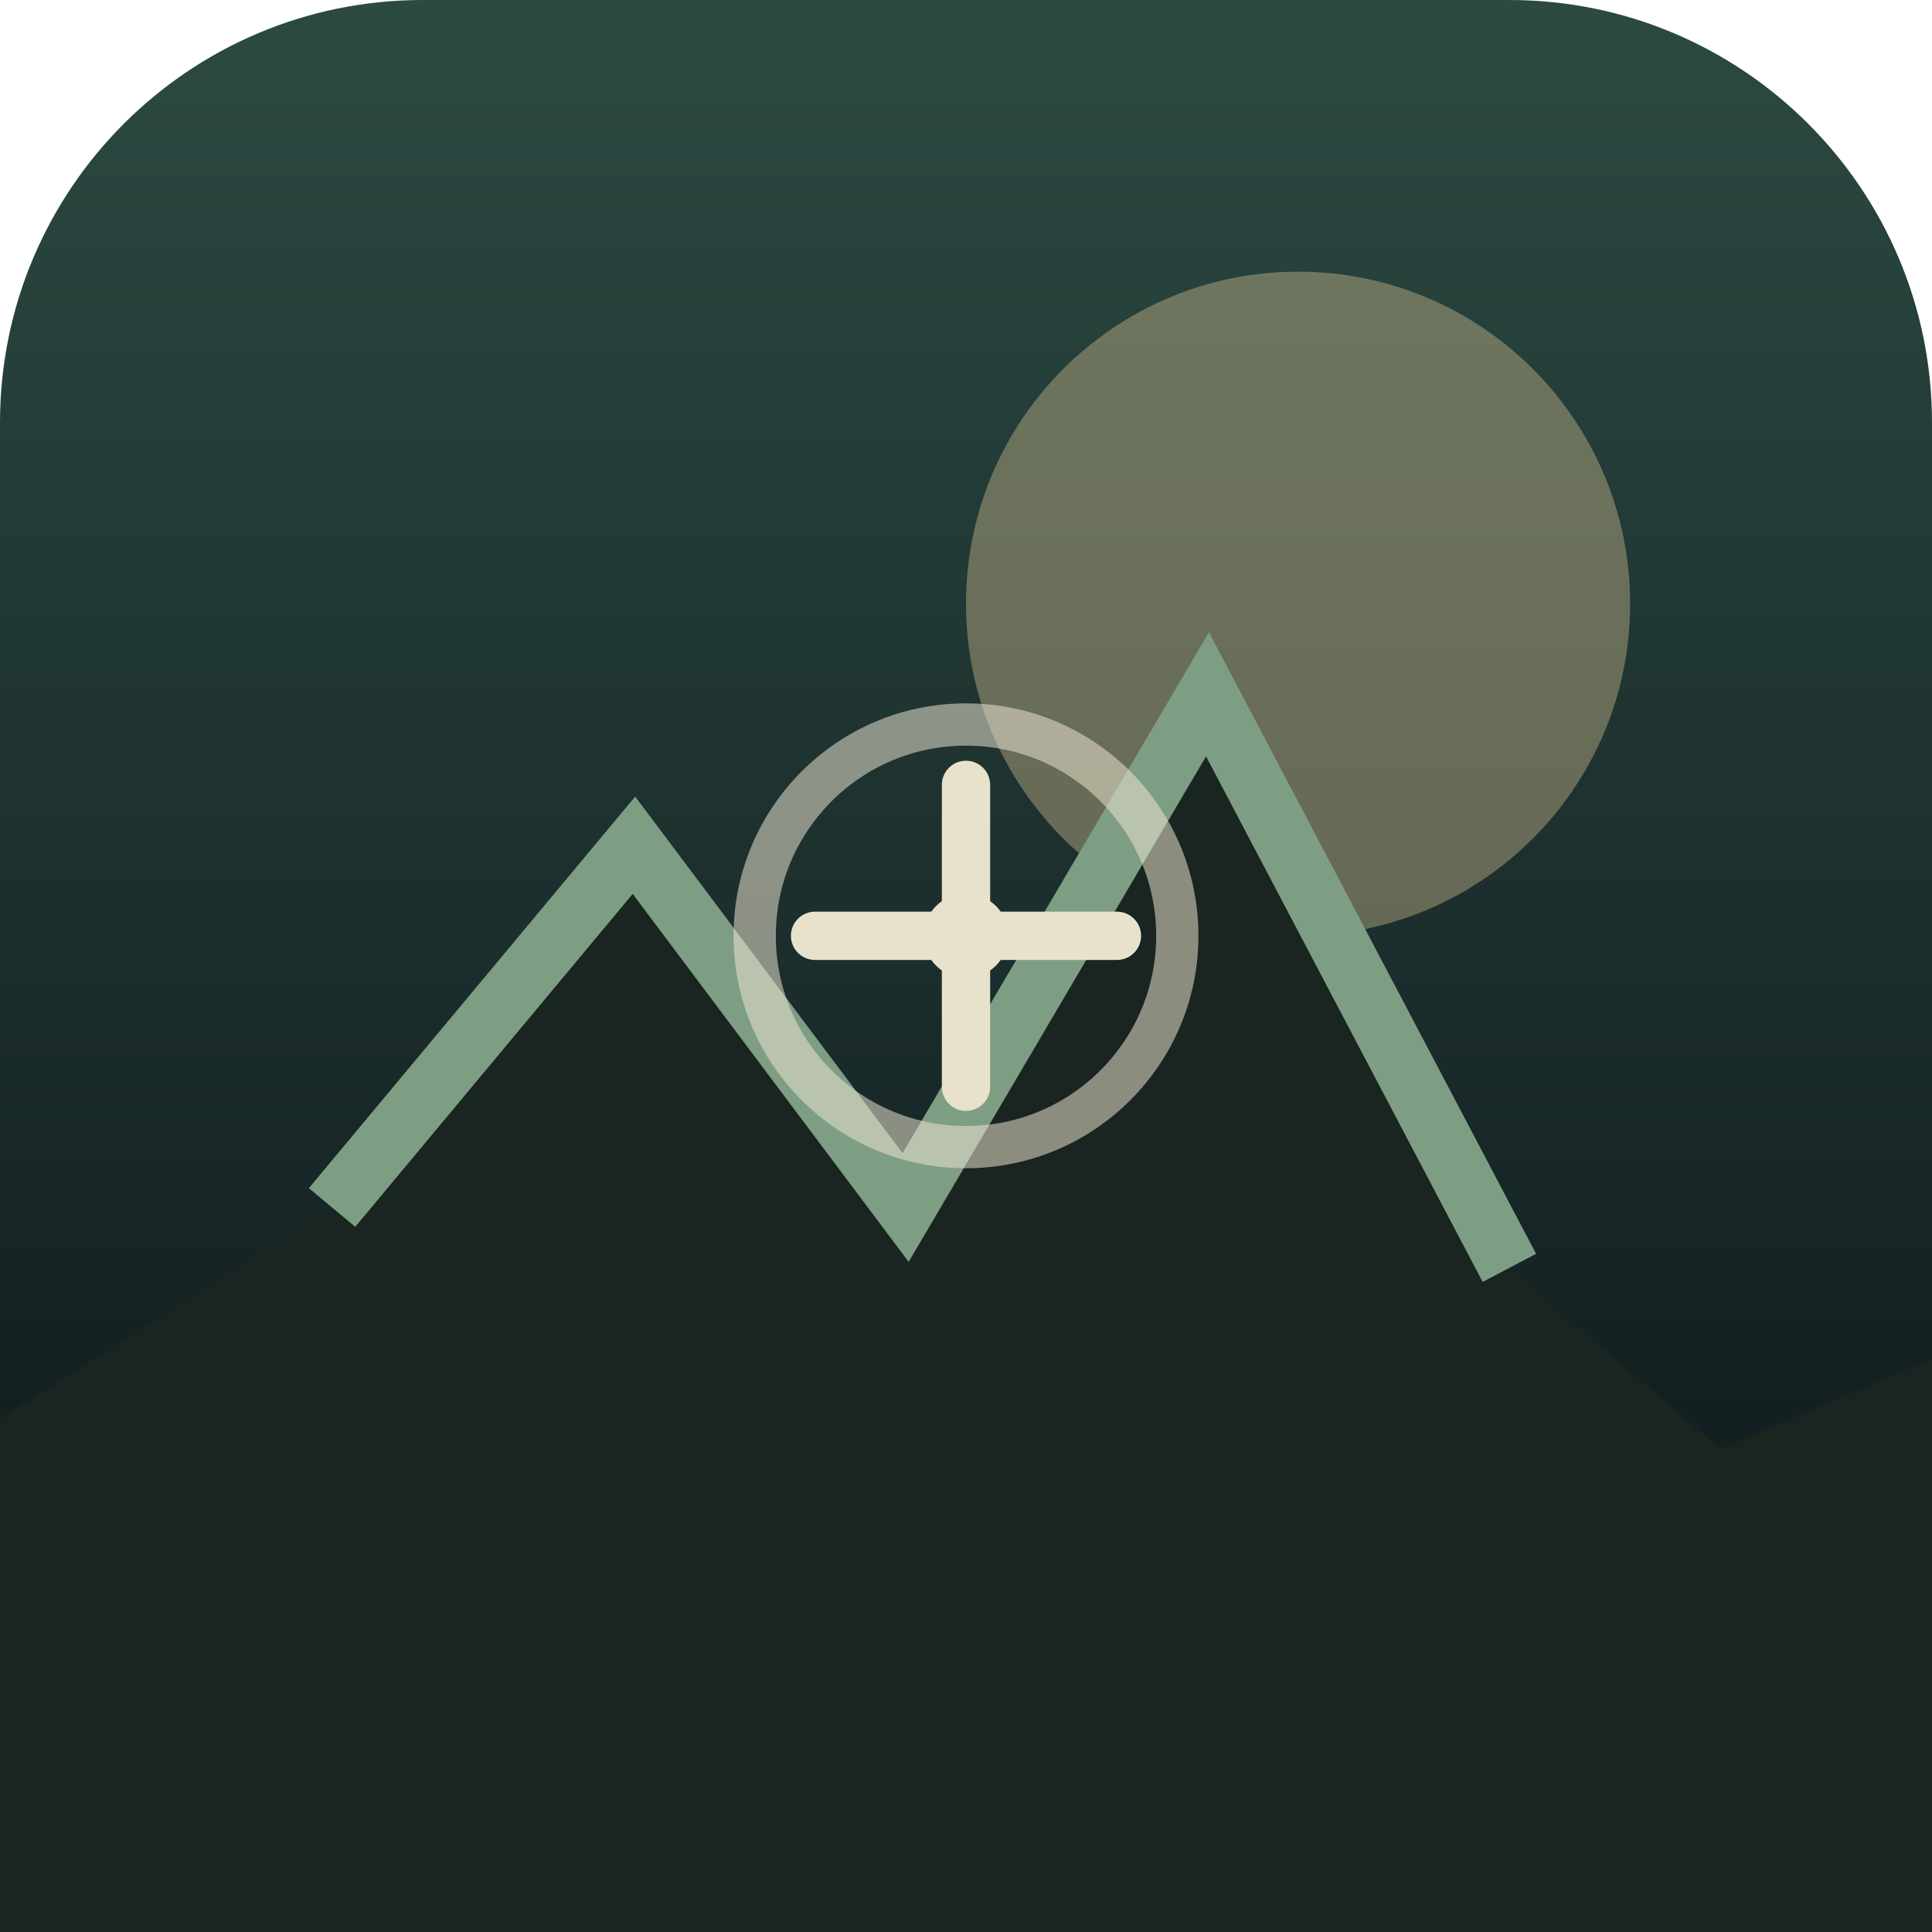
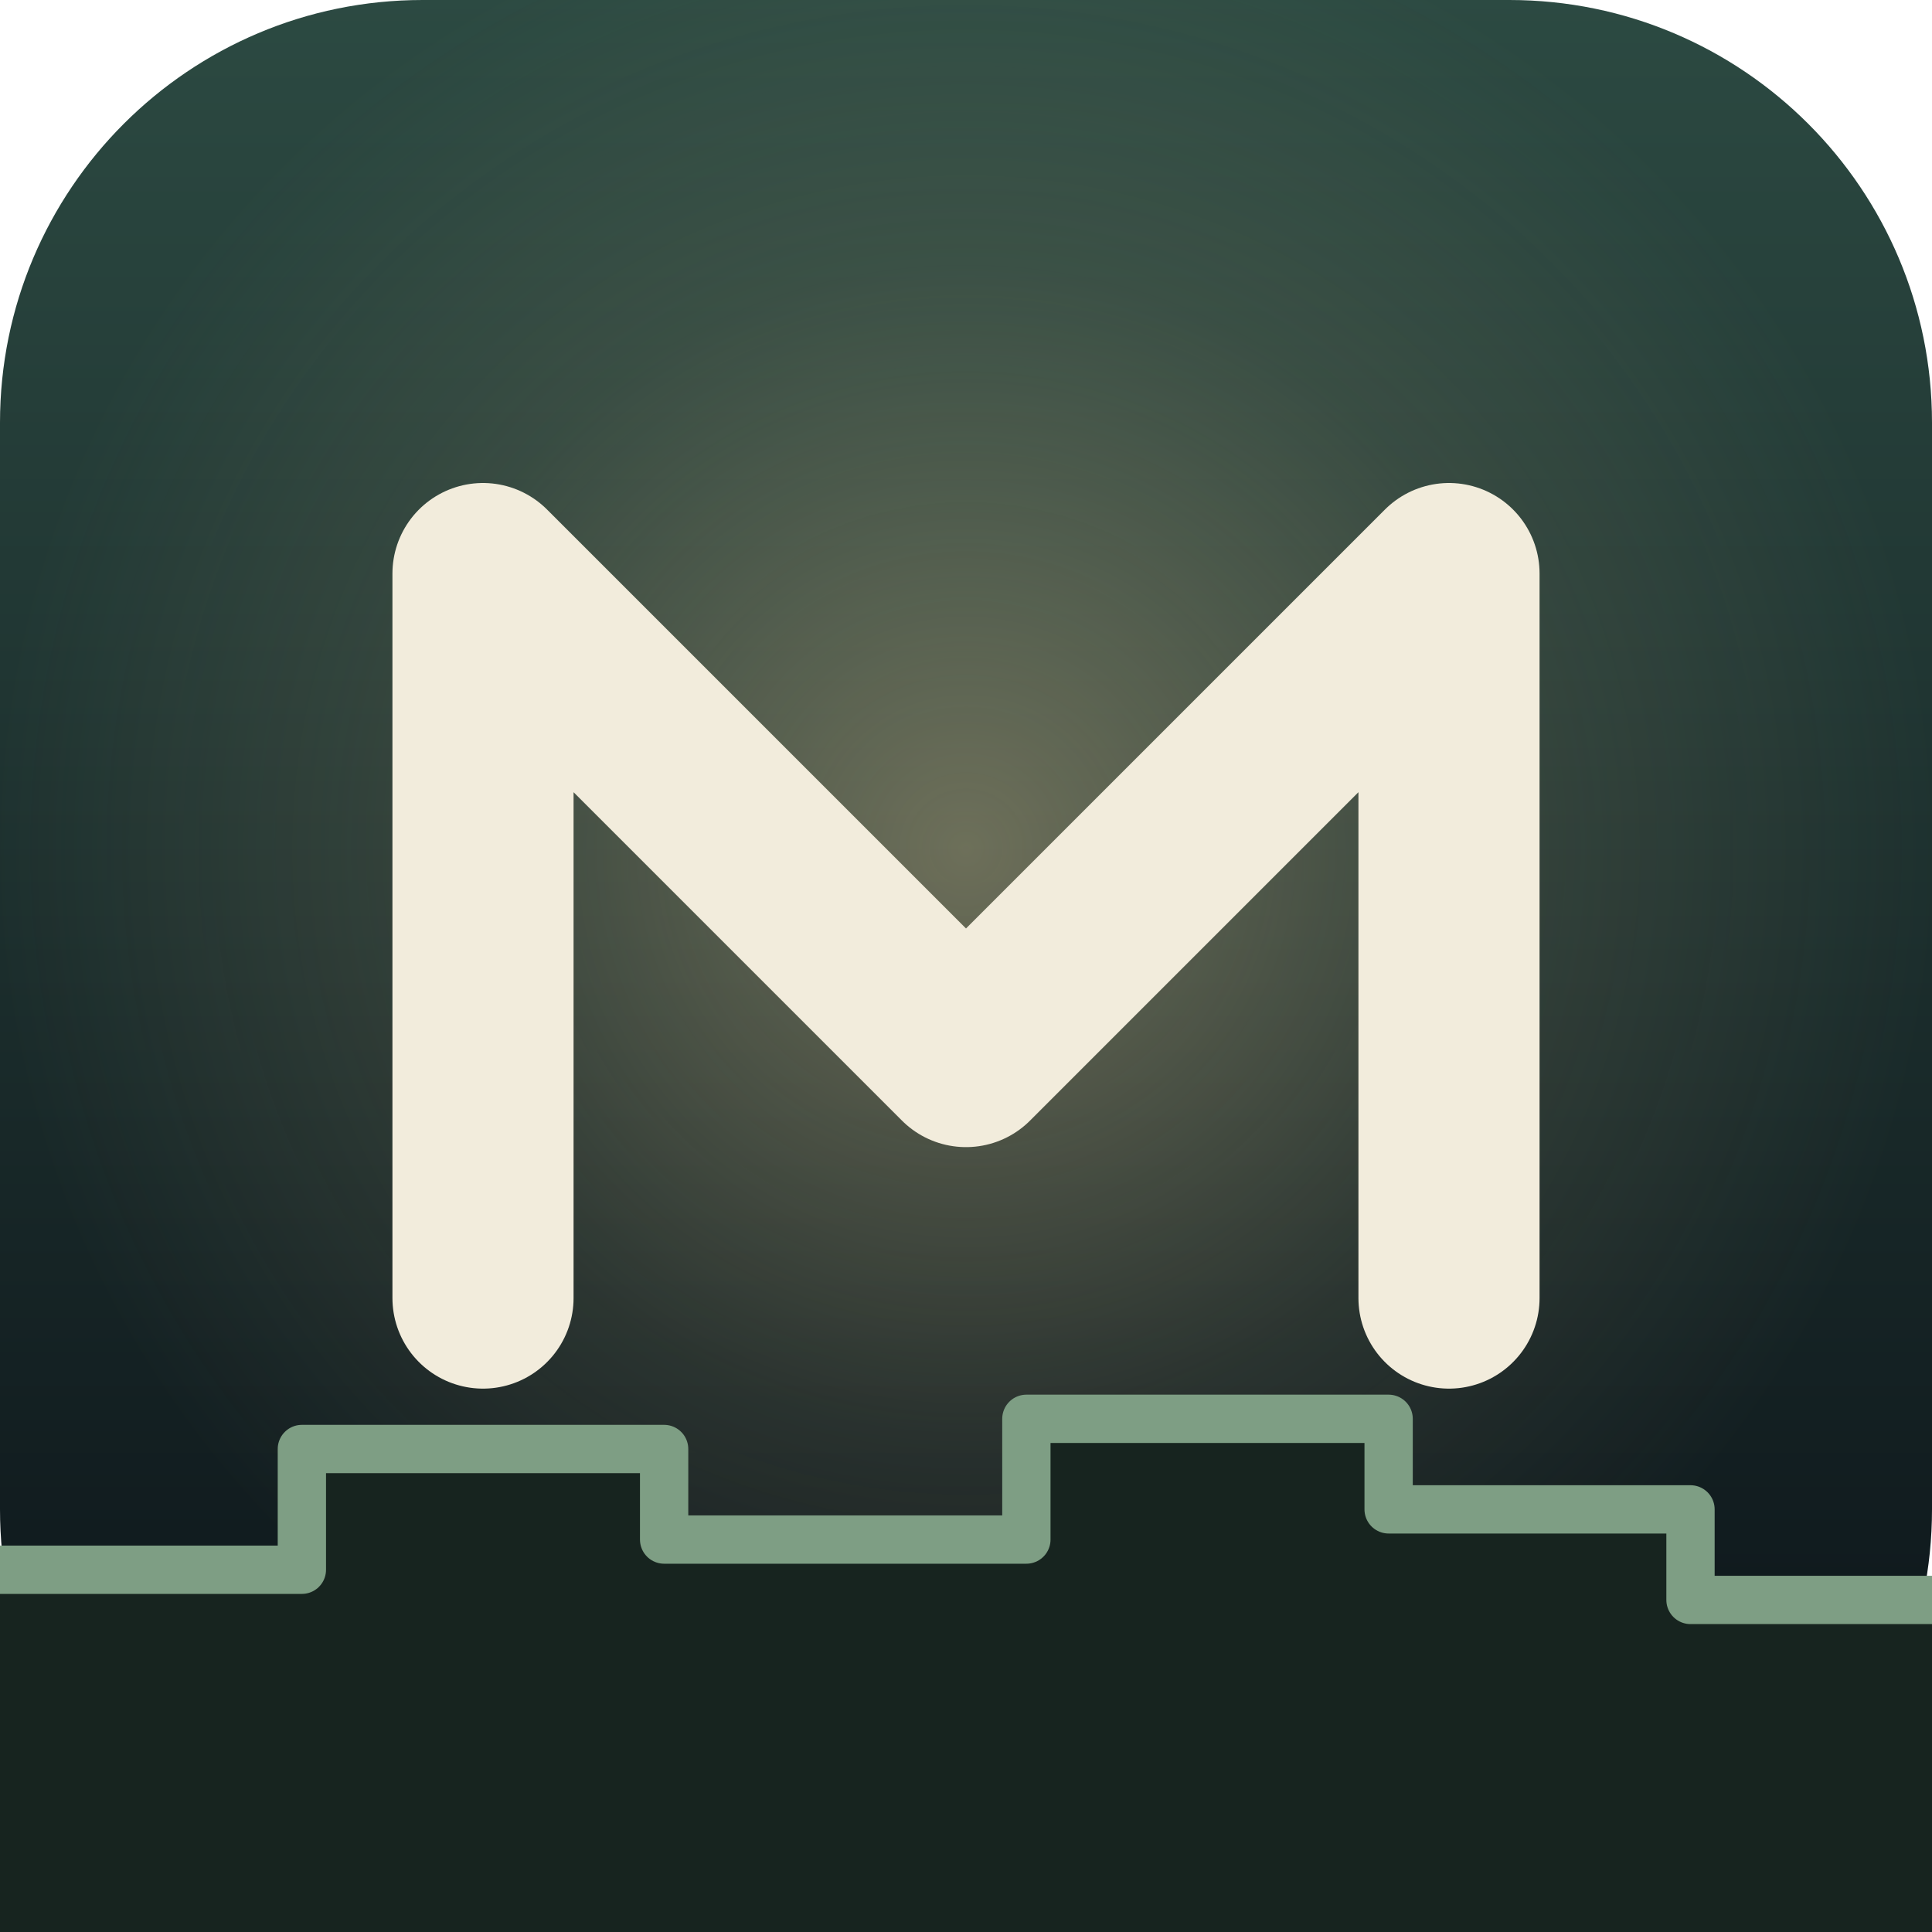
<svg xmlns="http://www.w3.org/2000/svg" viewBox="0 0 64 64">
  <defs>
    <linearGradient id="sky" x1="0" y1="0" x2="0" y2="1">
      <stop offset="0" stop-color="#2c4a42" />
      <stop offset="1" stop-color="#0a1016" />
    </linearGradient>
+     <radialGradient id="halo" cx="0.5" cy="0.44" r="0.5">
+       <stop offset="0" stop-color="#f0d6a0" stop-opacity="0.38" />
+       <stop offset="0.6" stop-color="#f0d6a0" stop-opacity="0.1" />
+       <stop offset="1" stop-color="#f0d6a0" stop-opacity="0" />
+     </radialGradient>
  </defs>
  <rect width="64" height="64" rx="14" fill="url(#sky)" />
-   <circle cx="43" cy="20" r="11" fill="#f0d6a0" opacity=".35" />
-   <path d="M0 47 L11 40 L21 28 L30 40 L40 23 L50 42 L57 48 L64 45 L64 64 L0 64Z" fill="#1a2420" />
-   <path d="M11 40 L21 28 L30 40 L40 23 L50 42" fill="none" stroke="#7e9e84" stroke-width="2" />
-   <circle cx="32" cy="31" r="7" fill="none" stroke="#e8e2cd" stroke-opacity=".55" stroke-width="1.4" />
-   <path d="M27 31h10M32 26v10" stroke="#e8e2cd" stroke-width="1.6" stroke-linecap="round" />
-   <circle cx="32" cy="31" r="1.4" fill="#e8e2cd" />
+   <rect width="64" height="64" rx="14" fill="url(#halo)" />
+   <path d="M0 52H10V48H22V51H34V47H46V50H56V53H64V64H0Z" fill="#17241f" />
+   <path d="M0 52H10V48H22V51H34V47H46V50H56V53H64" fill="none" stroke="#7e9e84" stroke-width="1.6" stroke-linejoin="round" />
+   <path d="M16 43V19L32 35L48 19V43" fill="none" stroke="#f2ecdc" stroke-width="6" stroke-linecap="round" stroke-linejoin="round" />
</svg>
